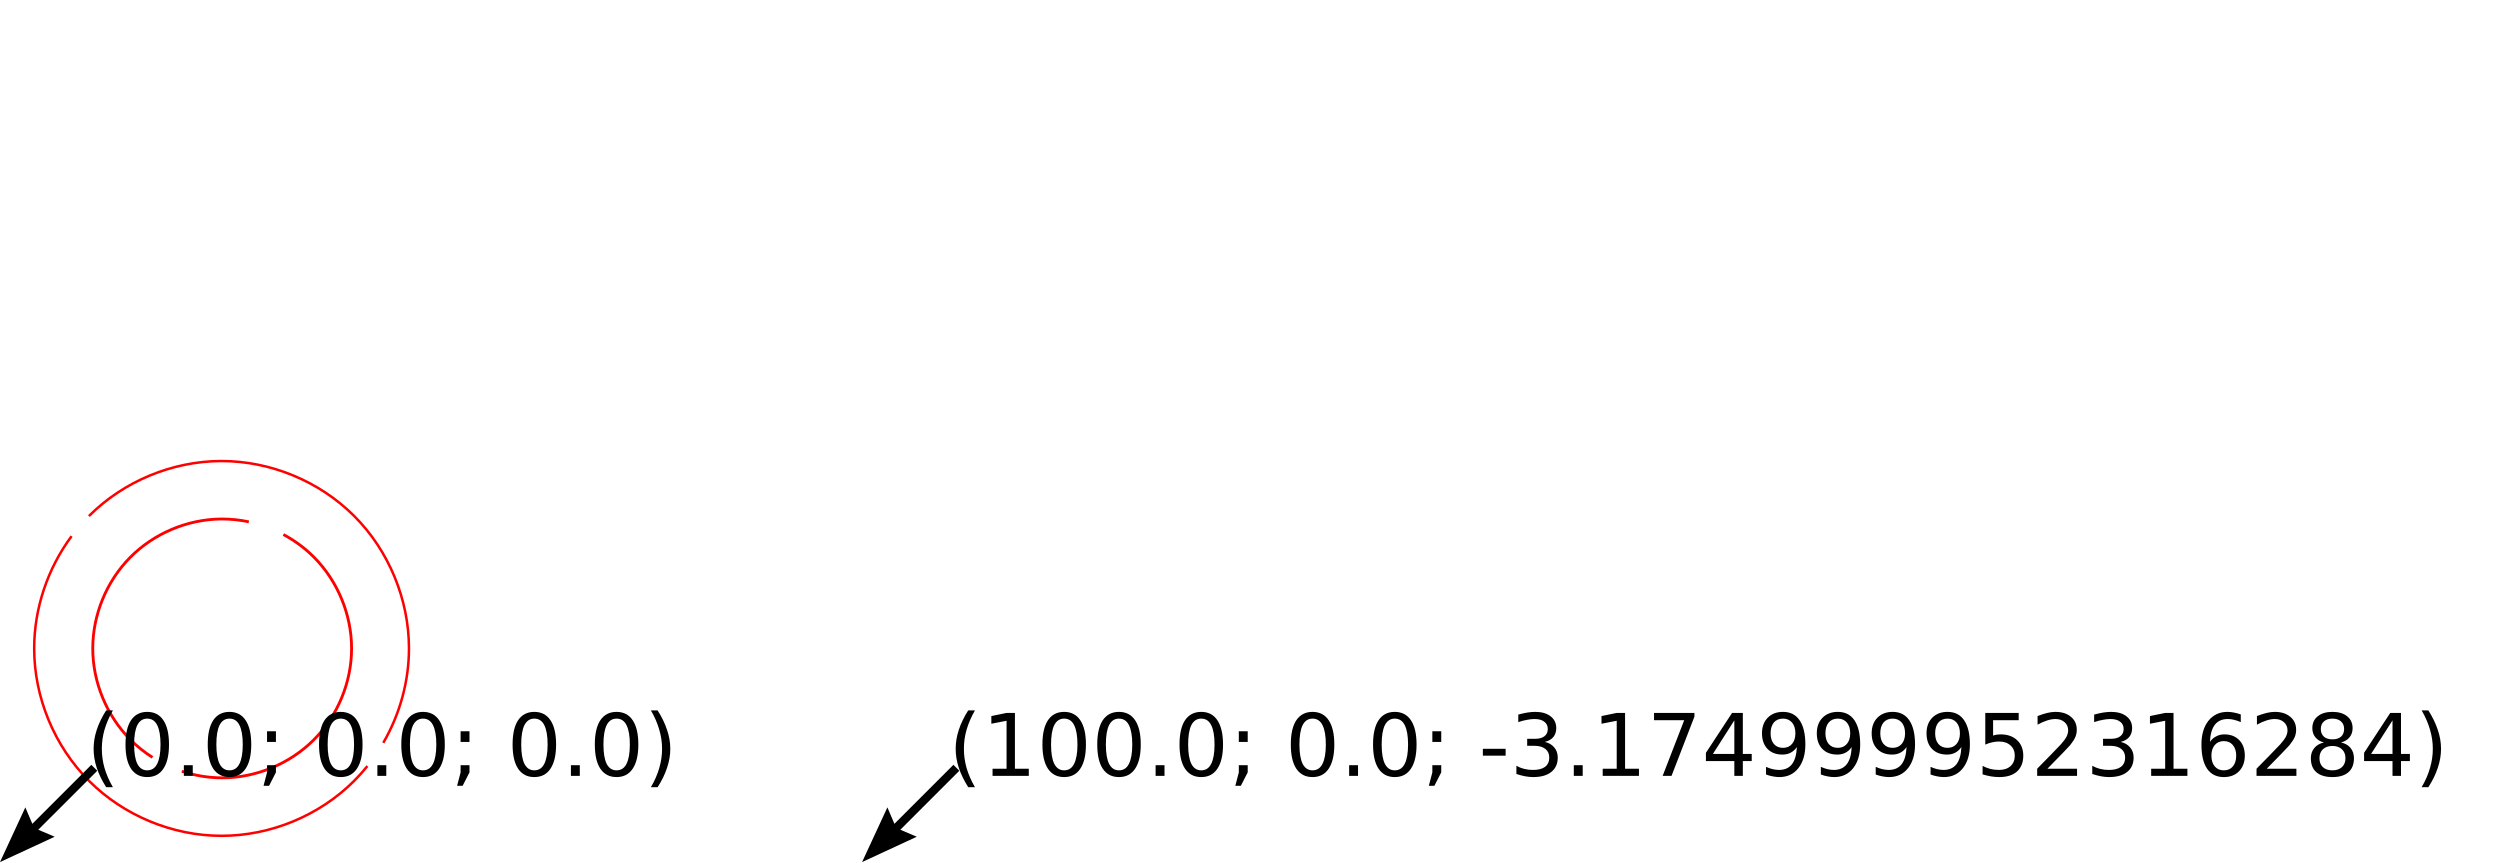
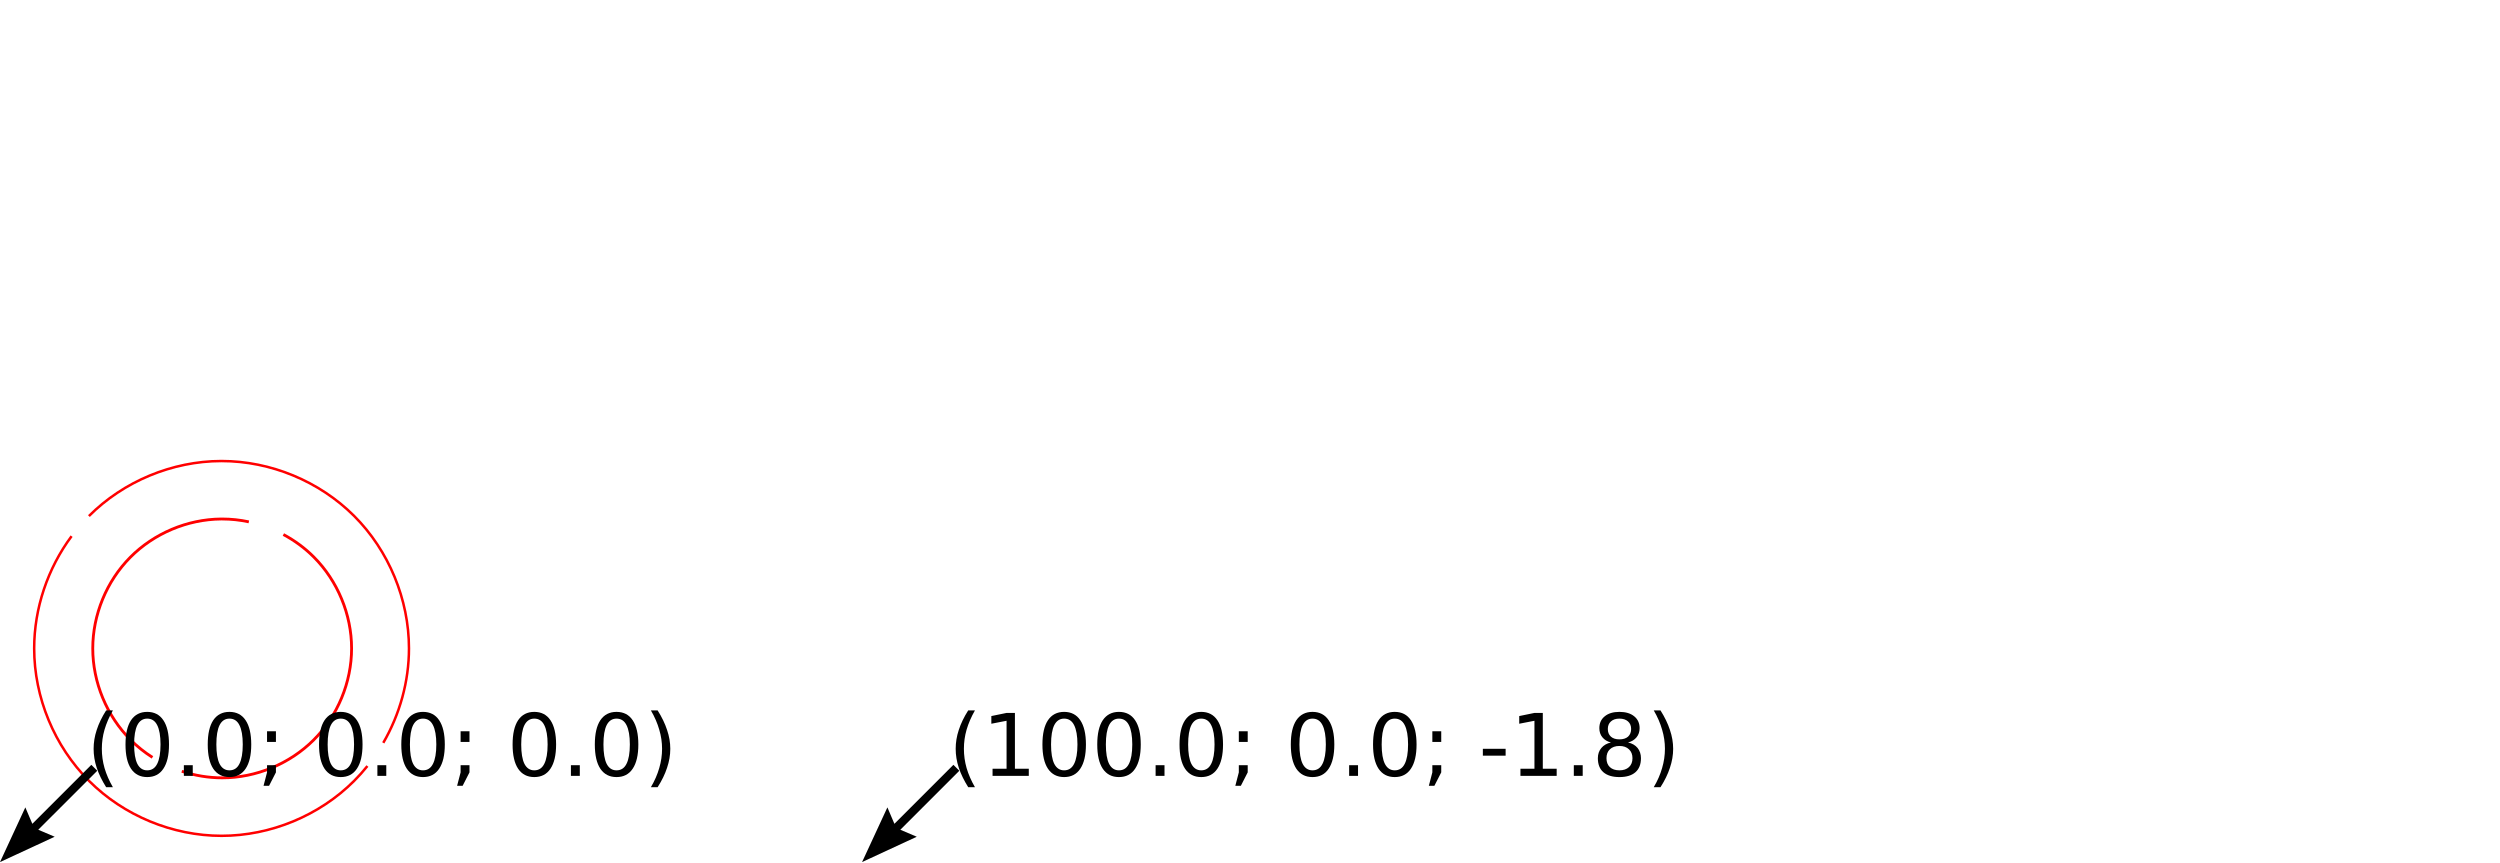
- <svg xmlns="http://www.w3.org/2000/svg" width="290mm" height="100mm" viewBox="0 0 290 100" version="1.1" id="svg1028">
+ <svg xmlns="http://www.w3.org/2000/svg" id="svg1028" version="1.1" viewBox="0 0 290 100" height="100mm" width="290mm">
  <defs id="defs1022">
-     <marker id="CheckToolsAndOPMarker" orient="auto" refX="-4" refY="-1.687" style="overflow:visible">
-       <path d="m 4.589,-1.687 0.0,0.0 L 9.178,0.0 c -0.733,-0.996 -0.729,-2.359 0.0,-3.375" style="fill:#000044;fill-rule:evenodd;stroke:none" id="path309" />
+     <marker style="overflow:visible" refY="-1.687" refX="-4" orient="auto" id="CheckToolsAndOPMarker">
+       <path id="path309" style="fill:#000044;fill-rule:evenodd;stroke:none" d="m 4.589,-1.687 0.0,0.0 L 9.178,0.0 c -0.733,-0.996 -0.729,-2.359 0.0,-3.375" />
    </marker>
-     <marker id="DrawCurveMarker" orient="auto" refX="-4" refY="-1.687" style="overflow:visible">
-       <path d="m 4.589,-1.687 0.0,0.0 L 9.178,0.0 c -0.733,-0.996 -0.729,-2.359 0.0,-3.375" style="fill:#000044;fill-rule:evenodd;stroke:none" id="path312" />
+     <marker style="overflow:visible" refY="-1.687" refX="-4" orient="auto" id="DrawCurveMarker">
+       <path id="path312" style="fill:#000044;fill-rule:evenodd;stroke:none" d="m 4.589,-1.687 0.0,0.0 L 9.178,0.0 c -0.733,-0.996 -0.729,-2.359 0.0,-3.375" />
    </marker>
-     <marker id="DrawCurveMarker_r" orient="auto" refX="4" refY="-1.687" style="overflow:visible">
-       <path d="m -4.589,-1.687 0.0,0.0 L -9.178,0.0 c 0.733,-0.996 0.729,-2.359 0.0,-3.375" style="fill:#000044;fill-rule:evenodd;stroke:none" id="path315" />
+     <marker style="overflow:visible" refY="-1.687" refX="4" orient="auto" id="DrawCurveMarker_r">
+       <path id="path315" style="fill:#000044;fill-rule:evenodd;stroke:none" d="m -4.589,-1.687 0.0,0.0 L -9.178,0.0 c 0.733,-0.996 0.729,-2.359 0.0,-3.375" />
    </marker>
-     <marker id="InOutPathMarker" orient="auto" refX="-4" refY="-1.687" style="overflow:visible">
-       <path d="m 4.589,-1.687 0.0,0.0 L 9.178,0.0 c -0.733,-0.996 -0.729,-2.359 0.0,-3.375" style="fill:#0072a7;fill-rule:evenodd;stroke:none" id="path318" />
+     <marker style="overflow:visible" refY="-1.687" refX="-4" orient="auto" id="InOutPathMarker">
+       <path id="path318" style="fill:#0072a7;fill-rule:evenodd;stroke:none" d="m 4.589,-1.687 0.0,0.0 L 9.178,0.0 c -0.733,-0.996 -0.729,-2.359 0.0,-3.375" />
    </marker>
  </defs>
  <g id="layer1">
-     <path id="path2434-9" transform="translate(-28.74684,-597.0884)" d="m 73.206,683.259 c 1.92,-3.311 2.981,-7.125 2.981,-10.954 -4.11e-4,-5.691 -2.343,-11.347 -6.367,-15.371 -4.024,-4.023 -9.679,-6.365 -15.369,-6.365 -0.016,-2e-5 -0.033,-2e-5 -0.049,0 h 2e-6 c -5.683,0.012 -11.327,2.36 -15.342,6.383 m -2.008,2.331 c -2.774,3.734 -4.341,8.366 -4.341,13.022 -1.24e-4,5.691 2.343,11.347 6.367,15.371 4.024,4.024 9.68,6.367 15.371,6.367 5.691,1.2e-4 11.347,-2.343 15.371,-6.367 0.547,-0.547 1.063,-1.124 1.547,-1.728" style="fill:none;stroke:#ff0000;stroke-width:0.292" />
-     <path id="path2436-7" transform="translate(-28.74684,-597.0884)" d="m 57.612,657.624 c -1.015,-0.218 -2.052,-0.331 -3.091,-0.331 -0.002,0 -0.004,0 -0.006,0 -0.042,-1.9e-4 -0.085,-1.7e-4 -0.127,0 h -0.006 c -3.906,0.036 -7.775,1.669 -10.525,4.443 -2.751,2.776 -4.35,6.66 -4.35,10.568 -2.51e-4,3.931 1.617,7.838 4.396,10.617 0.766,0.766 1.617,1.443 2.53,2.023 m 3.405,1.611 c 1.508,0.498 3.093,0.763 4.682,0.763 3.93,-2.2e-4 7.836,-1.619 10.615,-4.398 2.779,-2.779 4.397,-6.685 4.396,-10.615 -2.19e-4,-3.93 -1.618,-7.836 -4.396,-10.615 -1.034,-1.034 -2.225,-1.908 -3.515,-2.597" style="fill:none;stroke:#ff0000;stroke-width:0.331" />
+     <path style="fill:none;stroke:#ff0000;stroke-width:0.292" d="m 73.206,683.259 c 1.92,-3.311 2.981,-7.125 2.981,-10.954 -4.11e-4,-5.691 -2.343,-11.347 -6.367,-15.371 -4.024,-4.023 -9.679,-6.365 -15.369,-6.365 -0.016,-2e-5 -0.033,-2e-5 -0.049,0 h 2e-6 c -5.683,0.012 -11.327,2.36 -15.342,6.383 m -2.008,2.331 c -2.774,3.734 -4.341,8.366 -4.341,13.022 -1.24e-4,5.691 2.343,11.347 6.367,15.371 4.024,4.024 9.68,6.367 15.371,6.367 5.691,1.2e-4 11.347,-2.343 15.371,-6.367 0.547,-0.547 1.063,-1.124 1.547,-1.728" transform="translate(-28.74684,-597.0884)" id="path2434-9" />
+     <path style="fill:none;stroke:#ff0000;stroke-width:0.331" d="m 57.612,657.624 c -1.015,-0.218 -2.052,-0.331 -3.091,-0.331 -0.002,0 -0.004,0 -0.006,0 -0.042,-1.9e-4 -0.085,-1.7e-4 -0.127,0 h -0.006 c -3.906,0.036 -7.775,1.669 -10.525,4.443 -2.751,2.776 -4.35,6.66 -4.35,10.568 -2.51e-4,3.931 1.617,7.838 4.396,10.617 0.766,0.766 1.617,1.443 2.53,2.023 m 3.405,1.611 c 1.508,0.498 3.093,0.763 4.682,0.763 3.93,-2.2e-4 7.836,-1.619 10.615,-4.398 2.779,-2.779 4.397,-6.685 4.396,-10.615 -2.19e-4,-3.93 -1.618,-7.836 -4.396,-10.615 -1.034,-1.034 -2.225,-1.908 -3.515,-2.597" transform="translate(-28.74684,-597.0884)" id="path2436-7" />
  </g>
-   <g style="display:inline" id="layer2">
-     <g gcodetools="Gcodetools tool definition" transform="matrix(0.5014292,0,0,0.5201835,55.54568,120.4584)" id="g183">
-       <path gcodetools="Gcodetools tool background" style="fill-opacity:0.5;stroke:#444444" d="M -20,-20 H 380 V 155 H -20 Z" id="path101" />
-       <g gcodetools="Gcodetools tool parameter" id="g111">
-         <text x="0" xml:space="preserve" y="0" style="font-style:normal;font-variant:normal;font-weight:normal;font-stretch:normal;font-size:20px;font-family:'DejaVu Sans';fill:#000000;fill-opacity:1;stroke:none" gcodetools="Gcodetools tool definition field name" id="text105">
-           <tspan x="0" y="0" id="tspan103">name</tspan>
+   <g id="layer2" style="display:inline">
+     <g id="g183" transform="matrix(0.5014292,0,0,0.5201835,55.54568,120.4584)" gcodetools="Gcodetools tool definition">
+       <path id="path101" d="M -20,-20 H 380 V 155 H -20 Z" style="fill-opacity:0.5;stroke:#444444" gcodetools="Gcodetools tool background" />
+       <g id="g111" gcodetools="Gcodetools tool parameter">
+         <text id="text105" gcodetools="Gcodetools tool definition field name" style="font-style:normal;font-variant:normal;font-weight:normal;font-stretch:normal;font-size:20px;font-family:'DejaVu Sans';fill:#000000;fill-opacity:1;stroke:none" y="0" xml:space="preserve" x="0">
+           <tspan id="tspan103" y="0" x="0">name</tspan>
        </text>
-         <text x="150" xml:space="preserve" y="0" style="font-style:normal;font-variant:normal;font-weight:normal;font-stretch:normal;font-size:20px;font-family:'DejaVu Sans';fill:#000000;fill-opacity:1;stroke:none" gcodetools="Gcodetools tool definition field value" id="text109">
-           <tspan x="150" y="0" id="tspan107">Cylindrical cutter</tspan>
+         <text id="text109" gcodetools="Gcodetools tool definition field value" style="font-style:normal;font-variant:normal;font-weight:normal;font-stretch:normal;font-size:20px;font-family:'DejaVu Sans';fill:#000000;fill-opacity:1;stroke:none" y="0" xml:space="preserve" x="150">
+           <tspan id="tspan107" y="0" x="150">Cylindrical cutter</tspan>
        </text>
      </g>
-       <g gcodetools="Gcodetools tool parameter" id="g121">
-         <text x="0" xml:space="preserve" y="20" style="font-style:normal;font-variant:normal;font-weight:normal;font-stretch:normal;font-size:10px;font-family:'DejaVu Sans';fill:#000000;fill-opacity:1;stroke:none" gcodetools="Gcodetools tool definition field name" id="text115">
-           <tspan x="0" y="20" id="tspan113">id</tspan>
+       <g id="g121" gcodetools="Gcodetools tool parameter">
+         <text id="text115" gcodetools="Gcodetools tool definition field name" style="font-style:normal;font-variant:normal;font-weight:normal;font-stretch:normal;font-size:10px;font-family:'DejaVu Sans';fill:#000000;fill-opacity:1;stroke:none" y="20" xml:space="preserve" x="0">
+           <tspan id="tspan113" y="20" x="0">id</tspan>
        </text>
-         <text x="150" xml:space="preserve" y="20" style="font-style:normal;font-variant:normal;font-weight:normal;font-stretch:normal;font-size:10px;font-family:'DejaVu Sans';fill:#000000;fill-opacity:1;stroke:none" gcodetools="Gcodetools tool definition field value" id="text119">
-           <tspan x="150" y="20" id="tspan117">Cylindrical cutter 0001</tspan>
+         <text id="text119" gcodetools="Gcodetools tool definition field value" style="font-style:normal;font-variant:normal;font-weight:normal;font-stretch:normal;font-size:10px;font-family:'DejaVu Sans';fill:#000000;fill-opacity:1;stroke:none" y="20" xml:space="preserve" x="150">
+           <tspan id="tspan117" y="20" x="150">Cylindrical cutter 0001</tspan>
        </text>
      </g>
-       <g gcodetools="Gcodetools tool parameter" id="g131">
-         <text x="0" xml:space="preserve" y="35" style="font-style:normal;font-variant:normal;font-weight:normal;font-stretch:normal;font-size:10px;font-family:'DejaVu Sans';fill:#000000;fill-opacity:1;stroke:none" gcodetools="Gcodetools tool definition field name" id="text125">
-           <tspan x="0" y="35" id="tspan123">diameter</tspan>
+       <g id="g131" gcodetools="Gcodetools tool parameter">
+         <text id="text125" gcodetools="Gcodetools tool definition field name" style="font-style:normal;font-variant:normal;font-weight:normal;font-stretch:normal;font-size:10px;font-family:'DejaVu Sans';fill:#000000;fill-opacity:1;stroke:none" y="35" xml:space="preserve" x="0">
+           <tspan id="tspan123" y="35" x="0">diameter</tspan>
        </text>
-         <text x="150" xml:space="preserve" y="35" style="font-style:normal;font-variant:normal;font-weight:normal;font-stretch:normal;font-size:10px;font-family:'DejaVu Sans';fill:#000000;fill-opacity:1;stroke:none" gcodetools="Gcodetools tool definition field value" id="text129">
-           <tspan x="150" y="35" id="tspan127">1.6</tspan>
+         <text id="text129" gcodetools="Gcodetools tool definition field value" style="font-style:normal;font-variant:normal;font-weight:normal;font-stretch:normal;font-size:10px;font-family:'DejaVu Sans';fill:#000000;fill-opacity:1;stroke:none" y="35" xml:space="preserve" x="150">
+           <tspan id="tspan127" y="35" x="150">1.6</tspan>
        </text>
      </g>
-       <g gcodetools="Gcodetools tool parameter" id="g141">
-         <text x="0" xml:space="preserve" y="50" style="font-style:normal;font-variant:normal;font-weight:normal;font-stretch:normal;font-size:10px;font-family:'DejaVu Sans';fill:#000000;fill-opacity:1;stroke:none" gcodetools="Gcodetools tool definition field name" id="text135">
-           <tspan x="0" y="50" id="tspan133">feed</tspan>
+       <g id="g141" gcodetools="Gcodetools tool parameter">
+         <text id="text135" gcodetools="Gcodetools tool definition field name" style="font-style:normal;font-variant:normal;font-weight:normal;font-stretch:normal;font-size:10px;font-family:'DejaVu Sans';fill:#000000;fill-opacity:1;stroke:none" y="50" xml:space="preserve" x="0">
+           <tspan id="tspan133" y="50" x="0">feed</tspan>
        </text>
-         <text x="150" xml:space="preserve" y="50" style="font-style:normal;font-variant:normal;font-weight:normal;font-stretch:normal;font-size:10px;font-family:'DejaVu Sans';fill:#000000;fill-opacity:1;stroke:none" gcodetools="Gcodetools tool definition field value" id="text139">
-           <tspan x="150" y="50" id="tspan137">250</tspan>
+         <text id="text139" gcodetools="Gcodetools tool definition field value" style="font-style:normal;font-variant:normal;font-weight:normal;font-stretch:normal;font-size:10px;font-family:'DejaVu Sans';fill:#000000;fill-opacity:1;stroke:none" y="50" xml:space="preserve" x="150">
+           <tspan id="tspan137" y="50" x="150">100</tspan>
        </text>
      </g>
-       <g gcodetools="Gcodetools tool parameter" id="g151">
-         <text x="0" xml:space="preserve" y="65" style="font-style:normal;font-variant:normal;font-weight:normal;font-stretch:normal;font-size:10px;font-family:'DejaVu Sans';fill:#000000;fill-opacity:1;stroke:none" gcodetools="Gcodetools tool definition field name" id="text145">
-           <tspan x="0" y="65" id="tspan143">penetration angle</tspan>
+       <g id="g151" gcodetools="Gcodetools tool parameter">
+         <text id="text145" gcodetools="Gcodetools tool definition field name" style="font-style:normal;font-variant:normal;font-weight:normal;font-stretch:normal;font-size:10px;font-family:'DejaVu Sans';fill:#000000;fill-opacity:1;stroke:none" y="65" xml:space="preserve" x="0">
+           <tspan id="tspan143" y="65" x="0">penetration angle</tspan>
        </text>
-         <text x="150" xml:space="preserve" y="65" style="font-style:normal;font-variant:normal;font-weight:normal;font-stretch:normal;font-size:10px;font-family:'DejaVu Sans';fill:#000000;fill-opacity:1;stroke:none" gcodetools="Gcodetools tool definition field value" id="text149">
-           <tspan x="150" y="65" id="tspan147">90</tspan>
+         <text id="text149" gcodetools="Gcodetools tool definition field value" style="font-style:normal;font-variant:normal;font-weight:normal;font-stretch:normal;font-size:10px;font-family:'DejaVu Sans';fill:#000000;fill-opacity:1;stroke:none" y="65" xml:space="preserve" x="150">
+           <tspan id="tspan147" y="65" x="150">90</tspan>
        </text>
      </g>
-       <g gcodetools="Gcodetools tool parameter" id="g161">
-         <text x="0" xml:space="preserve" y="80" style="font-style:normal;font-variant:normal;font-weight:normal;font-stretch:normal;font-size:10px;font-family:'DejaVu Sans';fill:#000000;fill-opacity:1;stroke:none" gcodetools="Gcodetools tool definition field name" id="text155">
-           <tspan x="0" y="80" id="tspan153">penetration feed</tspan>
+       <g id="g161" gcodetools="Gcodetools tool parameter">
+         <text id="text155" gcodetools="Gcodetools tool definition field name" style="font-style:normal;font-variant:normal;font-weight:normal;font-stretch:normal;font-size:10px;font-family:'DejaVu Sans';fill:#000000;fill-opacity:1;stroke:none" y="80" xml:space="preserve" x="0">
+           <tspan id="tspan153" y="80" x="0">penetration feed</tspan>
        </text>
-         <text x="150" xml:space="preserve" y="80" style="font-style:normal;font-variant:normal;font-weight:normal;font-stretch:normal;font-size:10px;font-family:'DejaVu Sans';fill:#000000;fill-opacity:1;stroke:none" gcodetools="Gcodetools tool definition field value" id="text159">
-           <tspan x="150" y="80" id="tspan157">100</tspan>
+         <text id="text159" gcodetools="Gcodetools tool definition field value" style="font-style:normal;font-variant:normal;font-weight:normal;font-stretch:normal;font-size:10px;font-family:'DejaVu Sans';fill:#000000;fill-opacity:1;stroke:none" y="80" xml:space="preserve" x="150">
+           <tspan id="tspan157" y="80" x="150">100</tspan>
        </text>
      </g>
-       <g gcodetools="Gcodetools tool parameter" id="g171">
-         <text x="0" xml:space="preserve" y="95" style="font-style:normal;font-variant:normal;font-weight:normal;font-stretch:normal;font-size:10px;font-family:'DejaVu Sans';fill:#000000;fill-opacity:1;stroke:none" gcodetools="Gcodetools tool definition field name" id="text165">
-           <tspan x="0" y="95" id="tspan163">depth step</tspan>
+       <g id="g171" gcodetools="Gcodetools tool parameter">
+         <text id="text165" gcodetools="Gcodetools tool definition field name" style="font-style:normal;font-variant:normal;font-weight:normal;font-stretch:normal;font-size:10px;font-family:'DejaVu Sans';fill:#000000;fill-opacity:1;stroke:none" y="95" xml:space="preserve" x="0">
+           <tspan id="tspan163" y="95" x="0">depth step</tspan>
        </text>
-         <text x="150" xml:space="preserve" y="95" style="font-style:normal;font-variant:normal;font-weight:normal;font-stretch:normal;font-size:10px;font-family:'DejaVu Sans';fill:#000000;fill-opacity:1;stroke:none" gcodetools="Gcodetools tool definition field value" id="text169">
-           <tspan x="150" y="95" id="tspan167">2</tspan>
+         <text id="text169" gcodetools="Gcodetools tool definition field value" style="font-style:normal;font-variant:normal;font-weight:normal;font-stretch:normal;font-size:10px;font-family:'DejaVu Sans';fill:#000000;fill-opacity:1;stroke:none" y="95" xml:space="preserve" x="150">
+           <tspan id="tspan167" y="95" x="150">0.9</tspan>
        </text>
      </g>
-       <g gcodetools="Gcodetools tool parameter" id="g181">
-         <text x="0" xml:space="preserve" y="110" style="font-style:normal;font-variant:normal;font-weight:normal;font-stretch:normal;font-size:10px;font-family:'DejaVu Sans';fill:#000000;fill-opacity:1;stroke:none" gcodetools="Gcodetools tool definition field name" id="text175">
-           <tspan x="0" y="110" id="tspan173">tool change gcode</tspan>
+       <g id="g181" gcodetools="Gcodetools tool parameter">
+         <text id="text175" gcodetools="Gcodetools tool definition field name" style="font-style:normal;font-variant:normal;font-weight:normal;font-stretch:normal;font-size:10px;font-family:'DejaVu Sans';fill:#000000;fill-opacity:1;stroke:none" y="110" xml:space="preserve" x="0">
+           <tspan id="tspan173" y="110" x="0">tool change gcode</tspan>
        </text>
-         <text x="150" xml:space="preserve" y="110" style="font-style:normal;font-variant:normal;font-weight:normal;font-stretch:normal;font-size:10px;font-family:'DejaVu Sans';fill:#000000;fill-opacity:1;stroke:none" gcodetools="Gcodetools tool definition field value" id="text179">
-           <tspan x="150" y="110" id="tspan177">(None)</tspan>
+         <text id="text179" gcodetools="Gcodetools tool definition field value" style="font-style:normal;font-variant:normal;font-weight:normal;font-stretch:normal;font-size:10px;font-family:'DejaVu Sans';fill:#000000;fill-opacity:1;stroke:none" y="110" xml:space="preserve" x="150">
+           <tspan id="tspan177" y="110" x="150">(None)</tspan>
        </text>
      </g>
    </g>
-     <g gcodetools="Gcodetools orientation group" id="g296">
-       <g gcodetools="Gcodetools orientation point (2 points)" id="g286">
-         <path style="fill:#000000;stroke:none" gcodetools="Gcodetools orientation point arrow" d="M 0,100 2.938,93.656 3.75,95.562 10.594,88.719 v 0 l 0.688,0.688 L 4.438,96.25 6.344,97.062 Z" id="path280" />
-         <text x="10" xml:space="preserve" y="90" style="font-style:normal;font-variant:normal;font-weight:normal;font-stretch:normal;font-size:10px;font-family:'DejaVu Sans';fill:#000000;fill-opacity:1;stroke:none" gcodetools="Gcodetools orientation point text" id="text284">
-           <tspan x="10" y="90" id="tspan282">(0.0; 0.0; 0.0)</tspan>
+     <g id="g296" gcodetools="Gcodetools orientation group">
+       <g id="g286" gcodetools="Gcodetools orientation point (2 points)">
+         <path id="path280" d="M 0,100 2.938,93.656 3.75,95.562 10.594,88.719 v 0 l 0.688,0.688 L 4.438,96.25 6.344,97.062 Z" gcodetools="Gcodetools orientation point arrow" style="fill:#000000;stroke:none" />
+         <text id="text284" gcodetools="Gcodetools orientation point text" style="font-style:normal;font-variant:normal;font-weight:normal;font-stretch:normal;font-size:10px;font-family:'DejaVu Sans';fill:#000000;fill-opacity:1;stroke:none" y="90" xml:space="preserve" x="10">
+           <tspan id="tspan282" y="90" x="10">(0.0; 0.0; 0.0)</tspan>
        </text>
      </g>
-       <g gcodetools="Gcodetools orientation point (2 points)" id="g294">
-         <path style="fill:#000000;stroke:none" gcodetools="Gcodetools orientation point arrow" d="m 100,100 2.938,-6.344 0.812,1.906 6.844,-6.844 v 0 l 0.688,0.688 -6.844,6.844 1.906,0.812 z" id="path288" />
-         <text x="110" xml:space="preserve" y="90" style="font-style:normal;font-variant:normal;font-weight:normal;font-stretch:normal;font-size:10px;font-family:'DejaVu Sans';fill:#000000;fill-opacity:1;stroke:none" gcodetools="Gcodetools orientation point text" id="text292">
-           <tspan x="110" y="90" id="tspan290">(100.0; 0.0; -3.174999952316284)</tspan>
+       <g id="g294" gcodetools="Gcodetools orientation point (2 points)">
+         <path id="path288" d="m 100,100 2.938,-6.344 0.812,1.906 6.844,-6.844 v 0 l 0.688,0.688 -6.844,6.844 1.906,0.812 z" gcodetools="Gcodetools orientation point arrow" style="fill:#000000;stroke:none" />
+         <text id="text292" gcodetools="Gcodetools orientation point text" style="font-style:normal;font-variant:normal;font-weight:normal;font-stretch:normal;font-size:10px;font-family:'DejaVu Sans';fill:#000000;fill-opacity:1;stroke:none" y="90" xml:space="preserve" x="110">
+           <tspan id="tspan290" y="90" x="110">(100.0; 0.0; -1.8)</tspan>
        </text>
      </g>
    </g>
  </g>
</svg>
